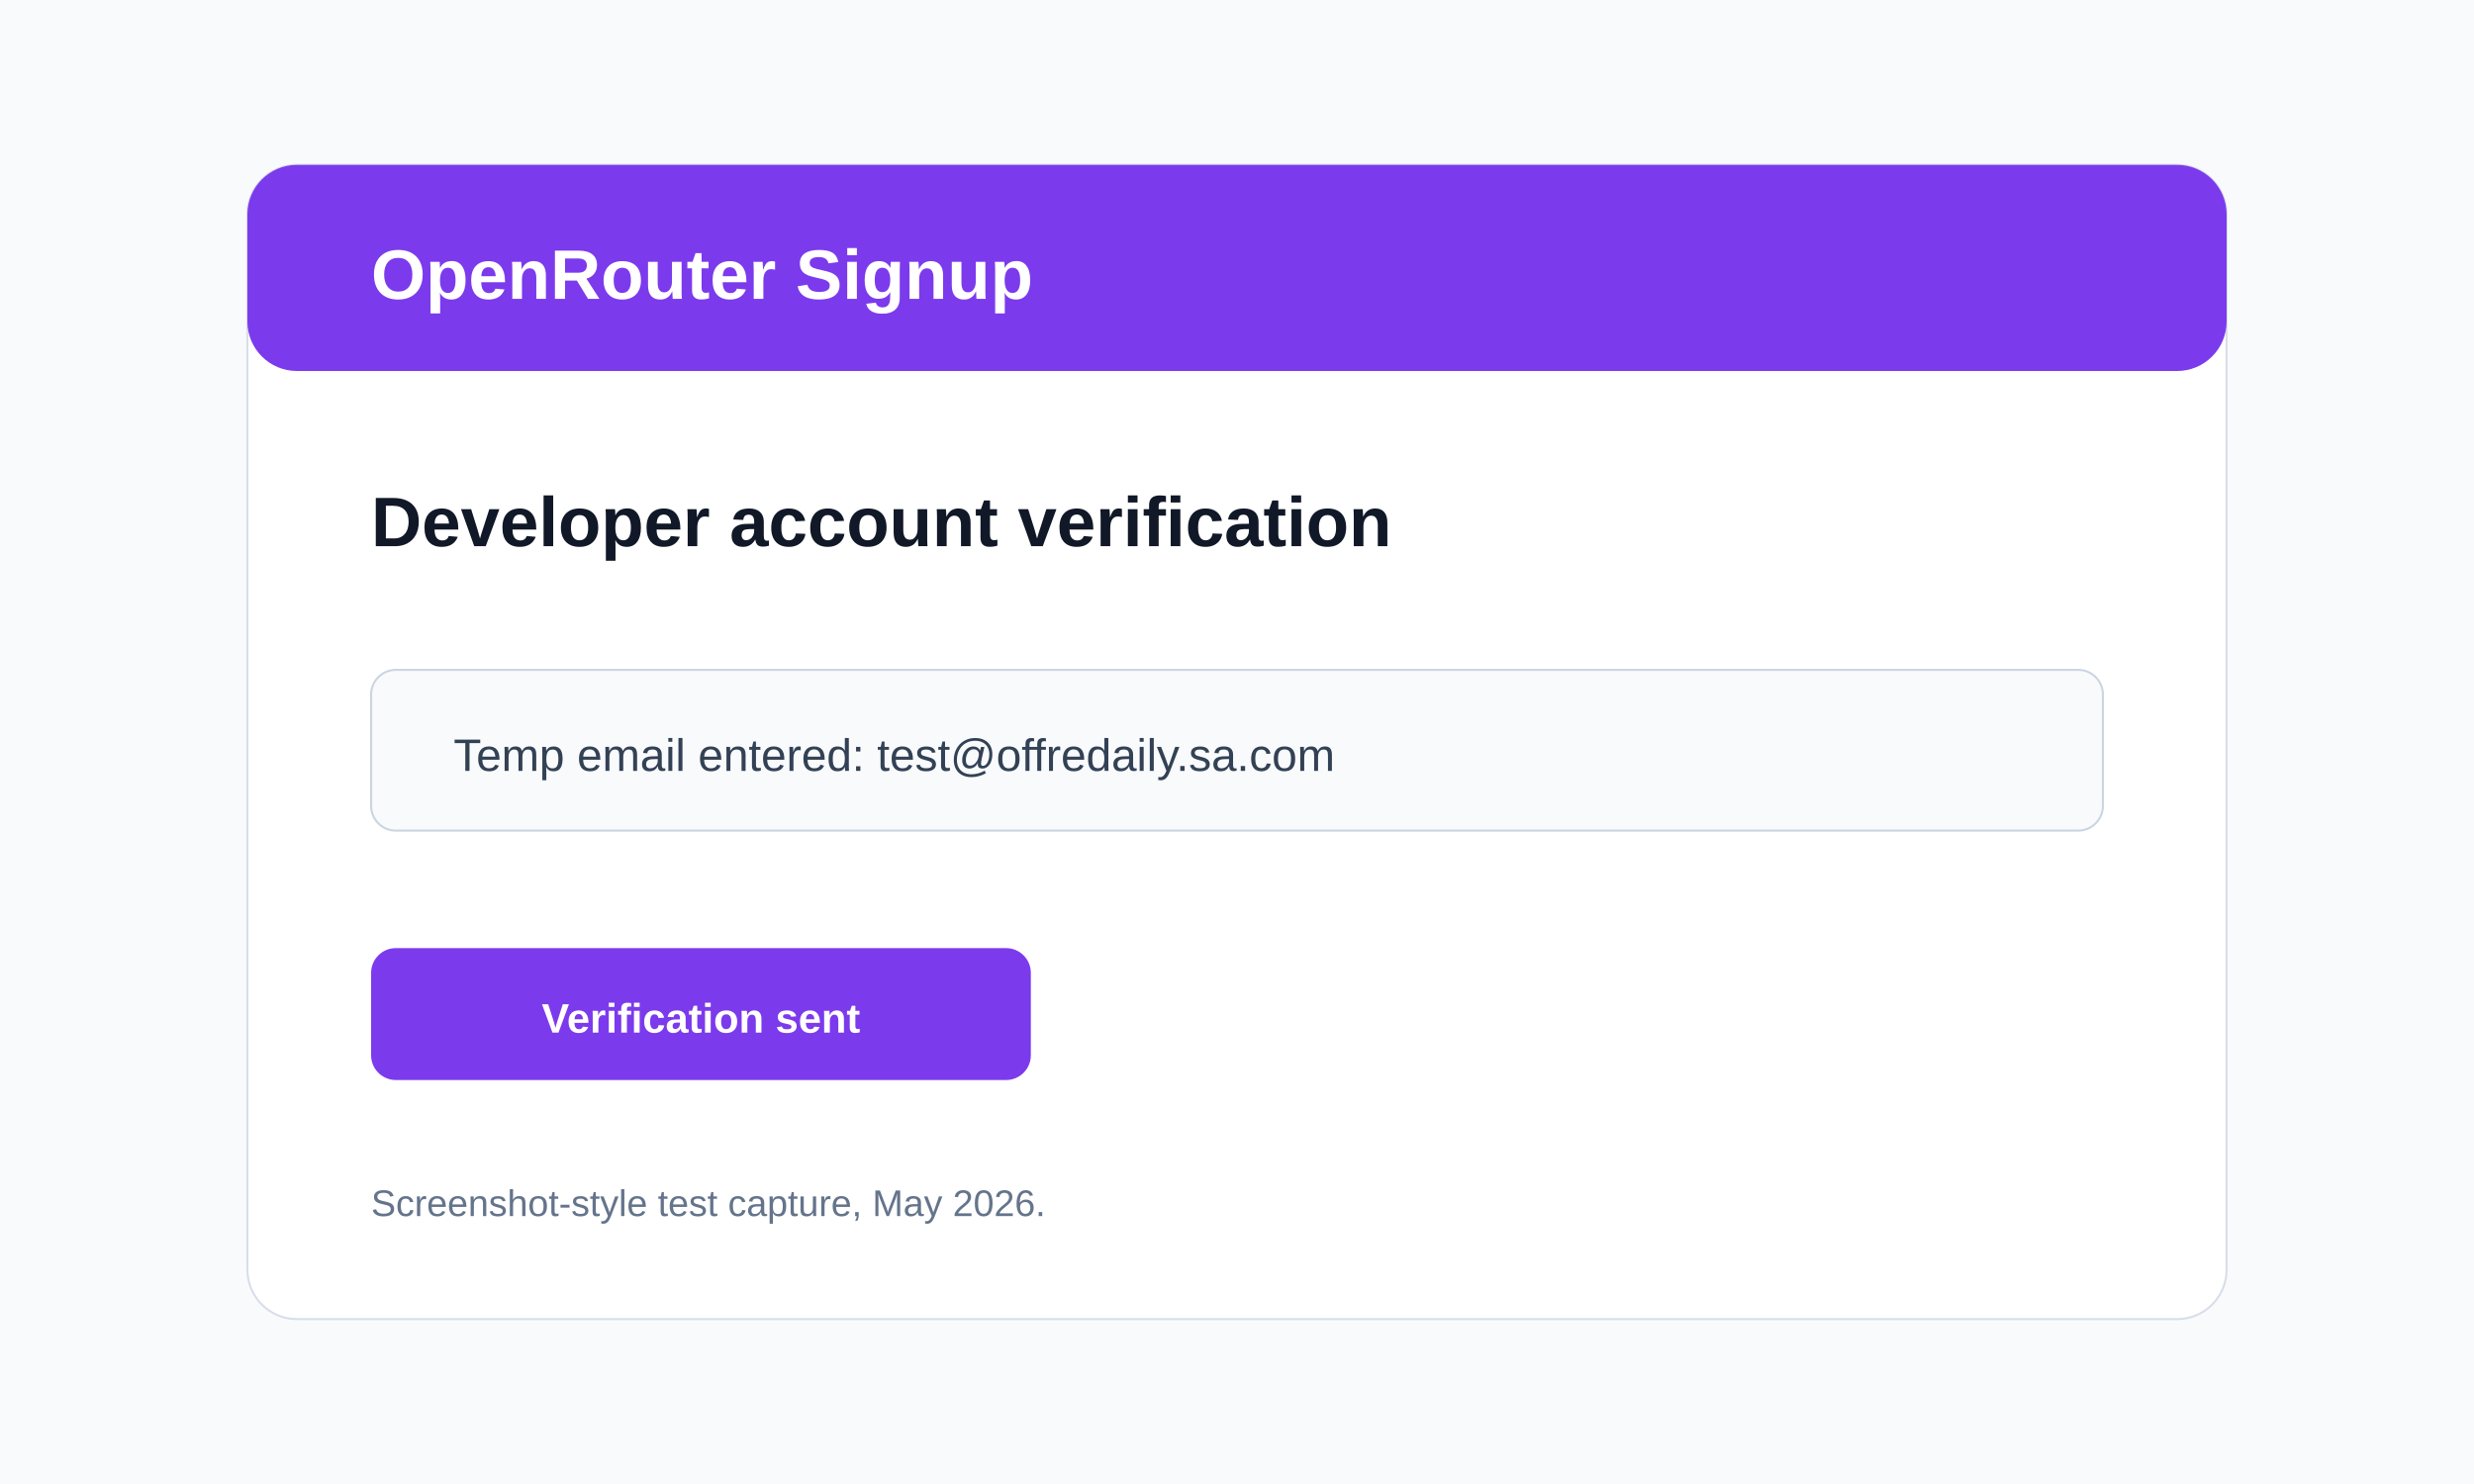
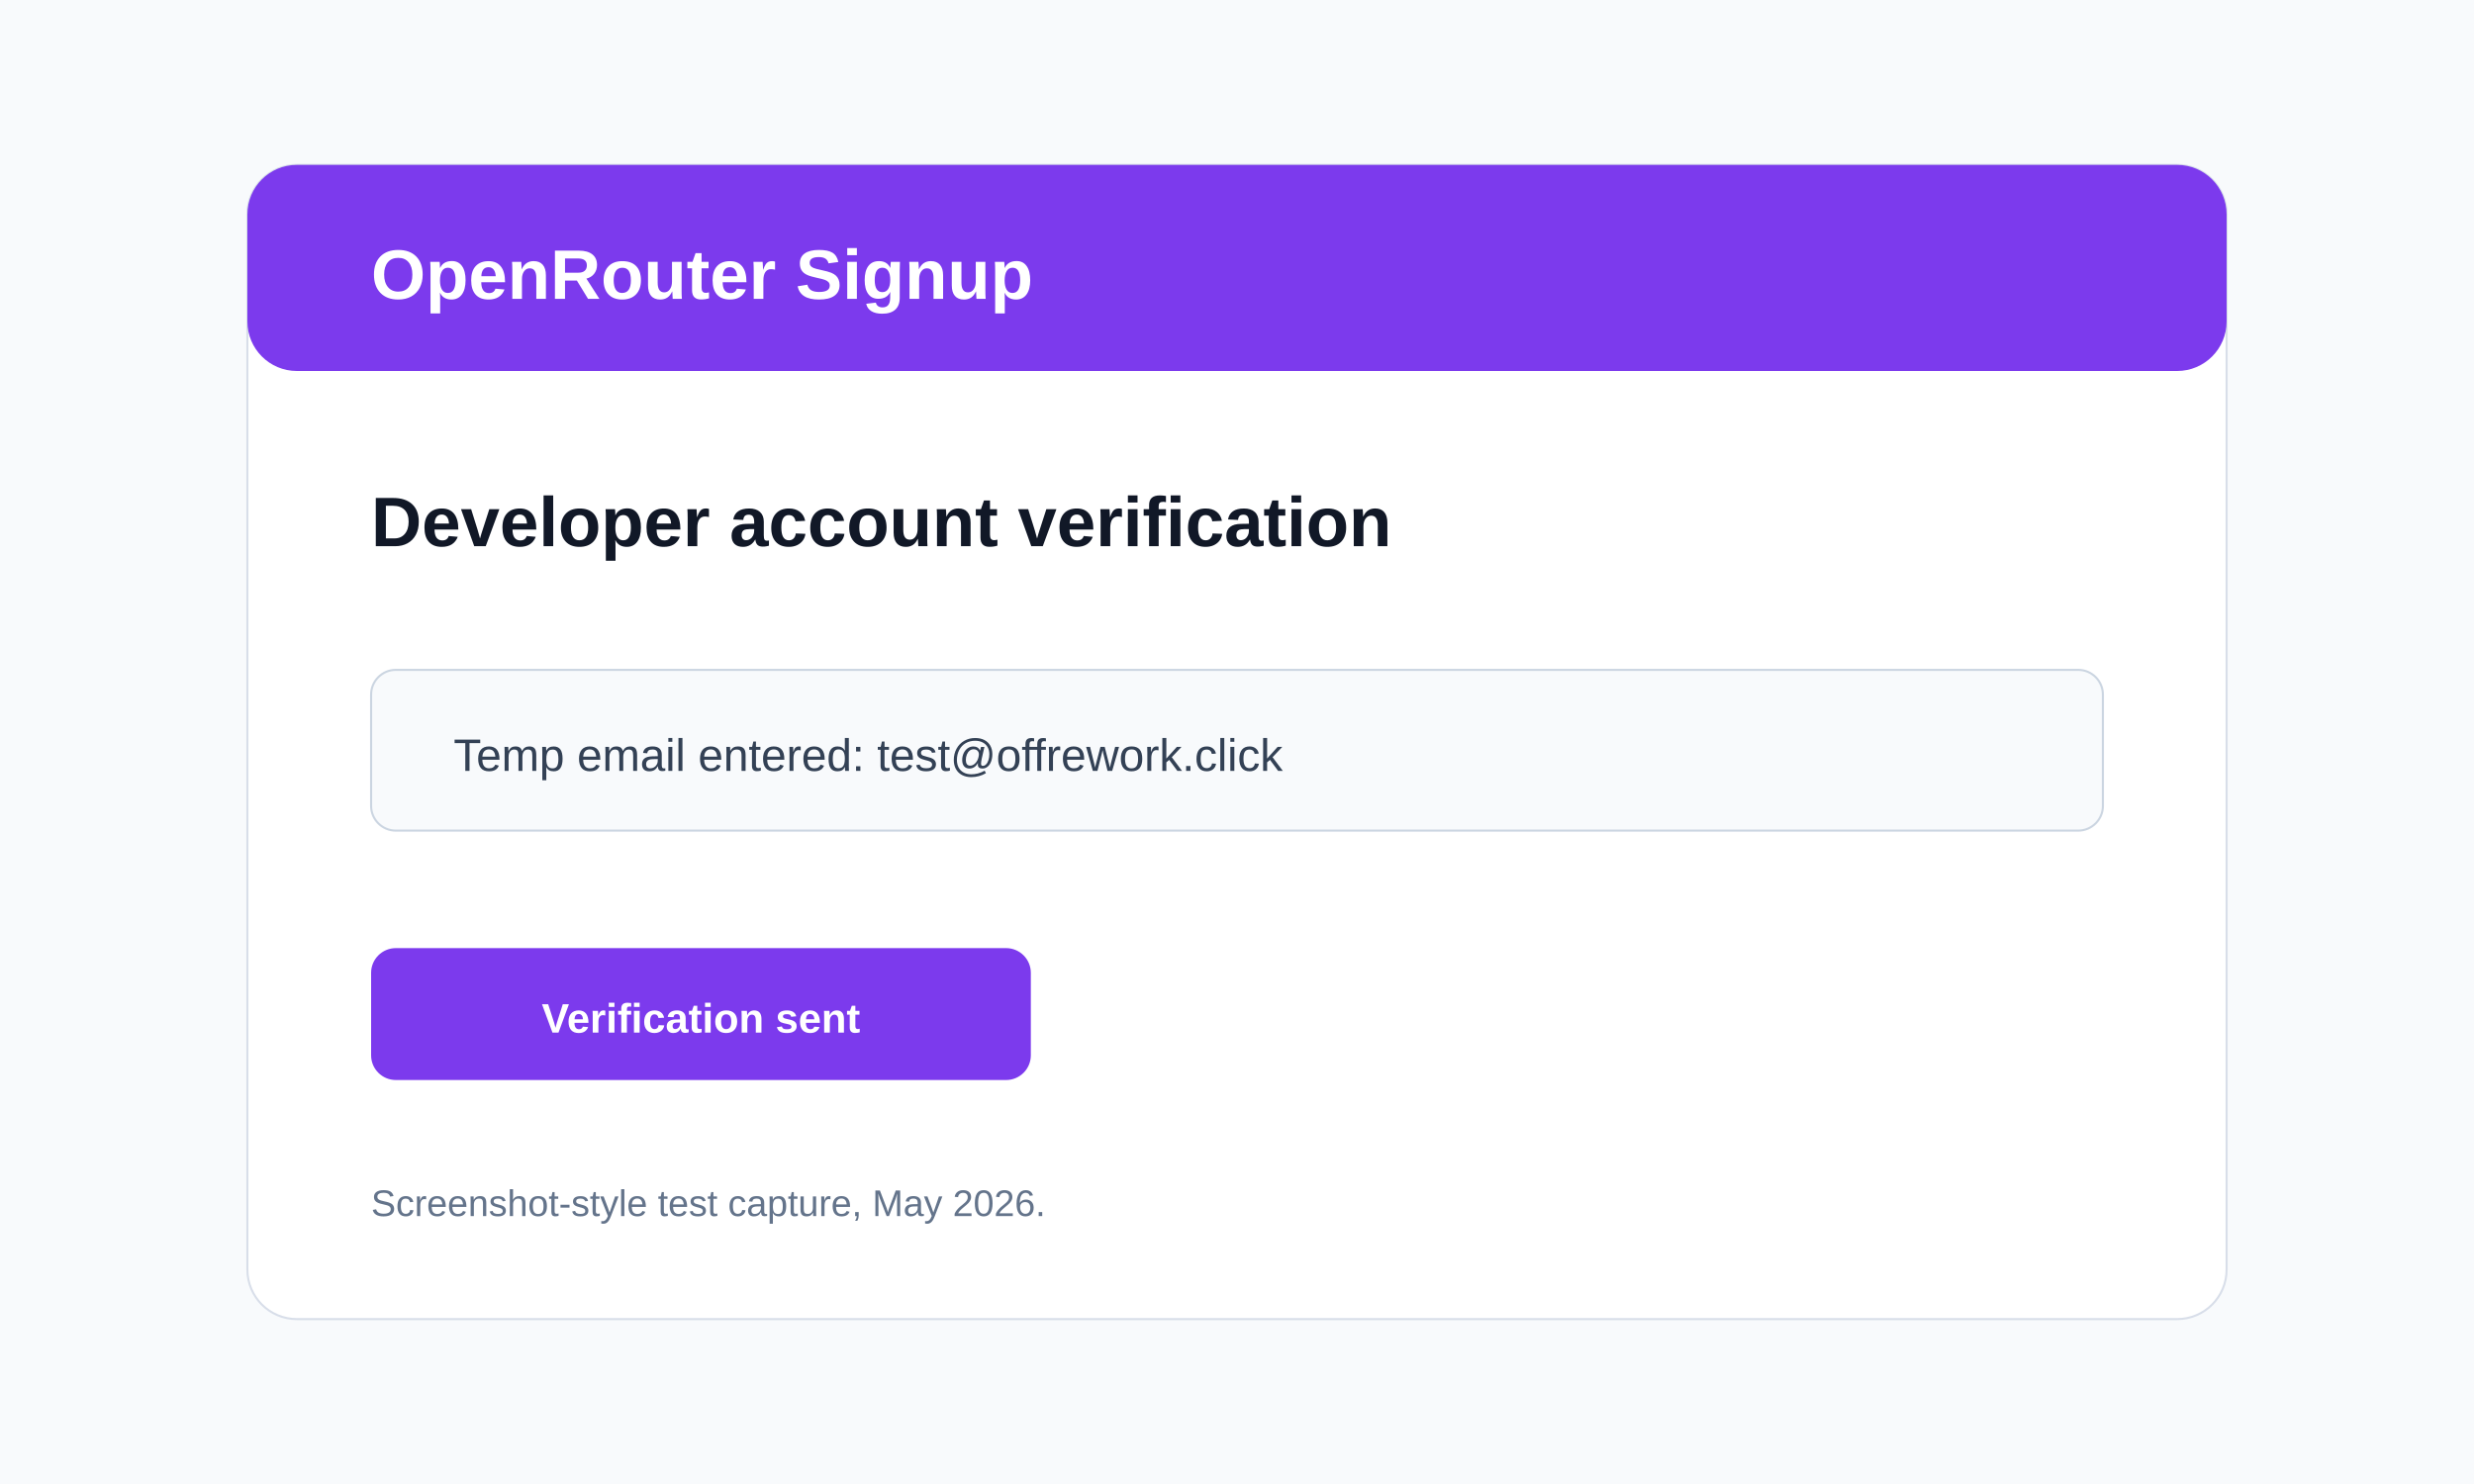
<svg xmlns="http://www.w3.org/2000/svg" width="1200" height="720" viewBox="0 0 1200 720">
  <rect width="1200" height="720" fill="#f8fafc" />
  <rect x="120" y="80" width="960" height="560" rx="24" fill="#fff" stroke="#d8dee9" />
  <rect x="120" y="80" width="960" height="100" rx="24" fill="#7c3aed" />
  <text x="180" y="145" font-family="Arial" font-size="34" font-weight="700" fill="#fff">OpenRouter Signup</text>
  <text x="180" y="265" font-family="Arial" font-size="34" font-weight="700" fill="#111827">Developer account verification</text>
  <rect x="180" y="325" width="840" height="78" rx="12" fill="#f8fafc" stroke="#cbd5e1" />
-   <text x="220" y="374" font-family="Arial" font-size="22" fill="#334155">Temp email entered: test@offredaily.sa.com</text>
+   <text x="220" y="374" font-family="Arial" font-size="22" fill="#334155">Temp email entered: test@offrework.click</text>
  <rect x="180" y="460" width="320" height="64" rx="12" fill="#7c3aed" />
  <text x="340" y="501" text-anchor="middle" font-family="Arial" font-size="20" font-weight="700" fill="#fff">Verification sent</text>
  <text x="180" y="590" font-family="Arial" font-size="18" fill="#64748b">Screenshot-style test capture, May 2026.</text>
</svg>
